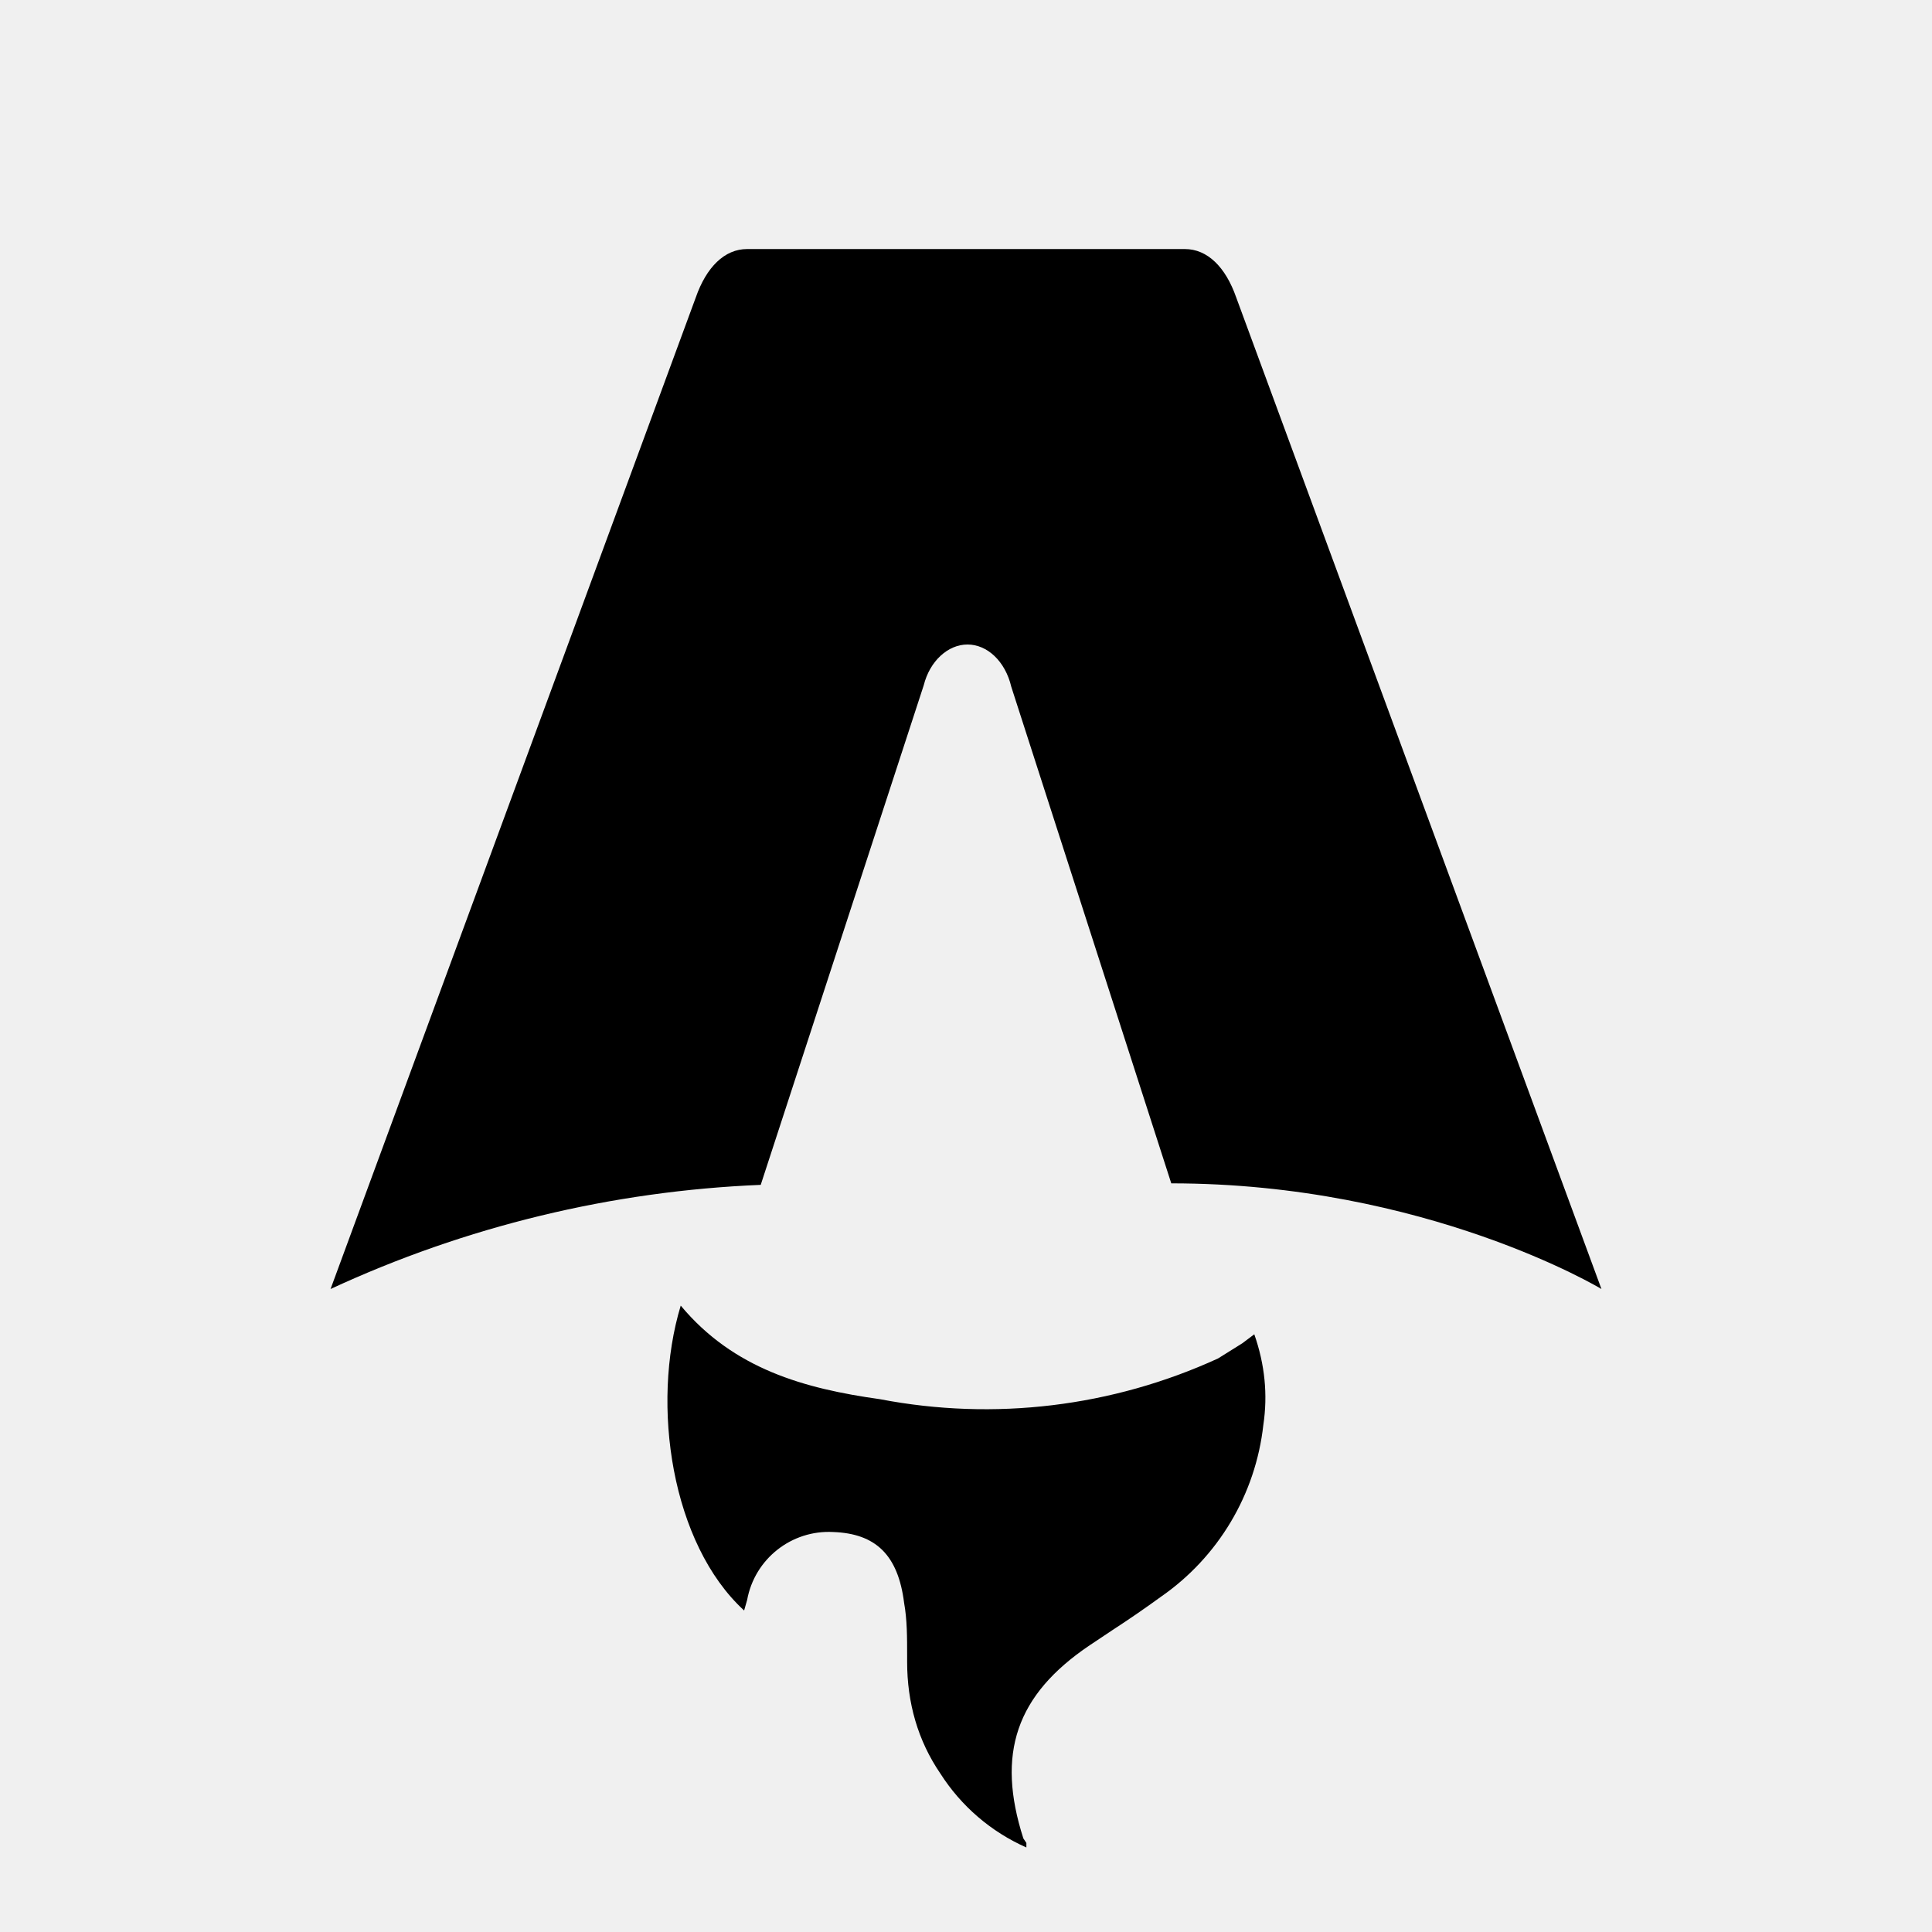
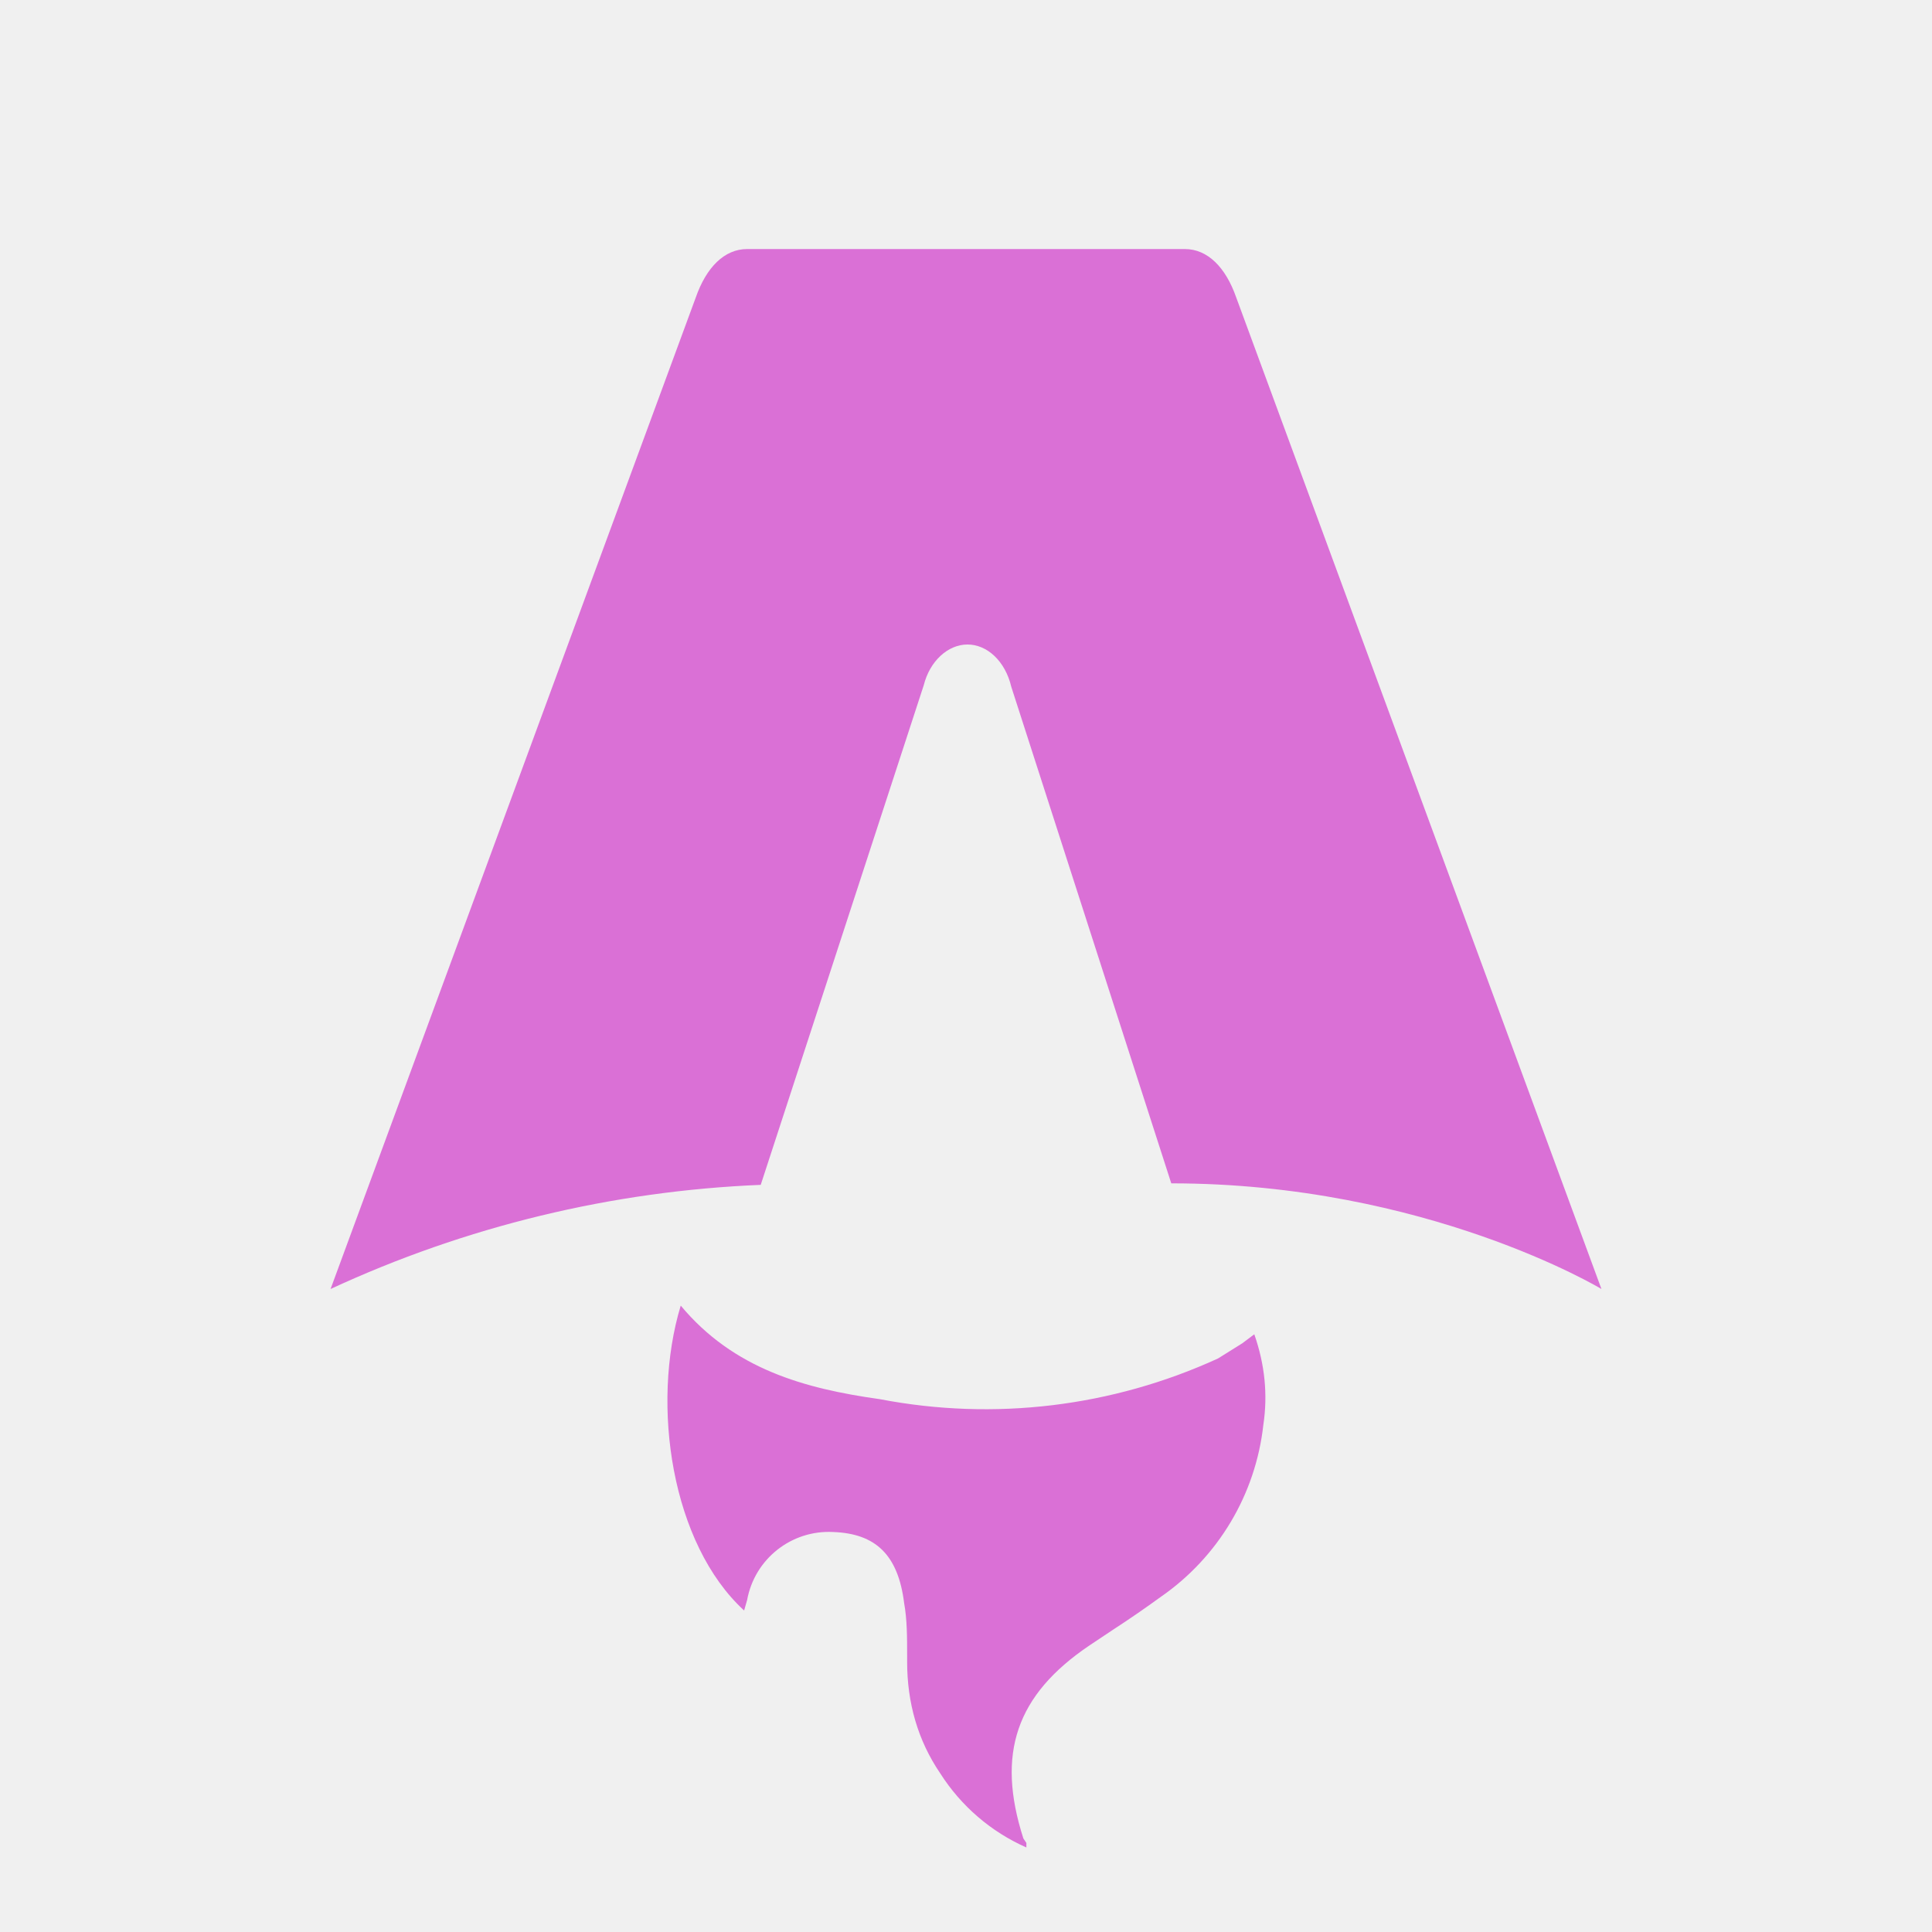
<svg xmlns="http://www.w3.org/2000/svg" fill="none" viewBox="0 0 128 128">
  <path d="M50.4 78.5a75.1 75.1 0 0 0-28.5 6.9l24.2-65.7c.7-2 1.9-3.2 3.4-3.2h29c1.5 0 2.7 1.2 3.4 3.2l24.2 65.7s-11.6-7-28.5-7L67 45.5c-.4-1.7-1.6-2.8-2.9-2.8-1.3 0-2.5 1.1-2.9 2.7L50.4 78.5Zm-1.1 28.2Zm-4.2-20.2c-2 6.6-.6 15.8 4.2 20.2a17.5 17.5 0 0 1 .2-.7 5.5 5.5 0 0 1 5.7-4.5c2.8.1 4.3 1.5 4.7 4.7.2 1.1.2 2.3.2 3.5v.4c0 2.7.7 5.2 2.2 7.4a13 13 0 0 0 5.7 4.9v-.3l-.2-.3c-1.8-5.6-.5-9.5 4.4-12.8l1.5-1a73 73 0 0 0 3.2-2.2 16 16 0 0 0 6.8-11.4c.3-2 .1-4-.6-6l-.8.6-1.6 1a37 37 0 0 1-22.4 2.7c-5-.7-9.7-2-13.2-6.2Z" />
  <style>
-         path { fill: #000; }
+         path { fill: orchid; }
        @media (prefers-color-scheme: dark) {
-             path { fill: #FFF; }
+             path { fill: blueviolet; }
        }
    </style>
</svg>
